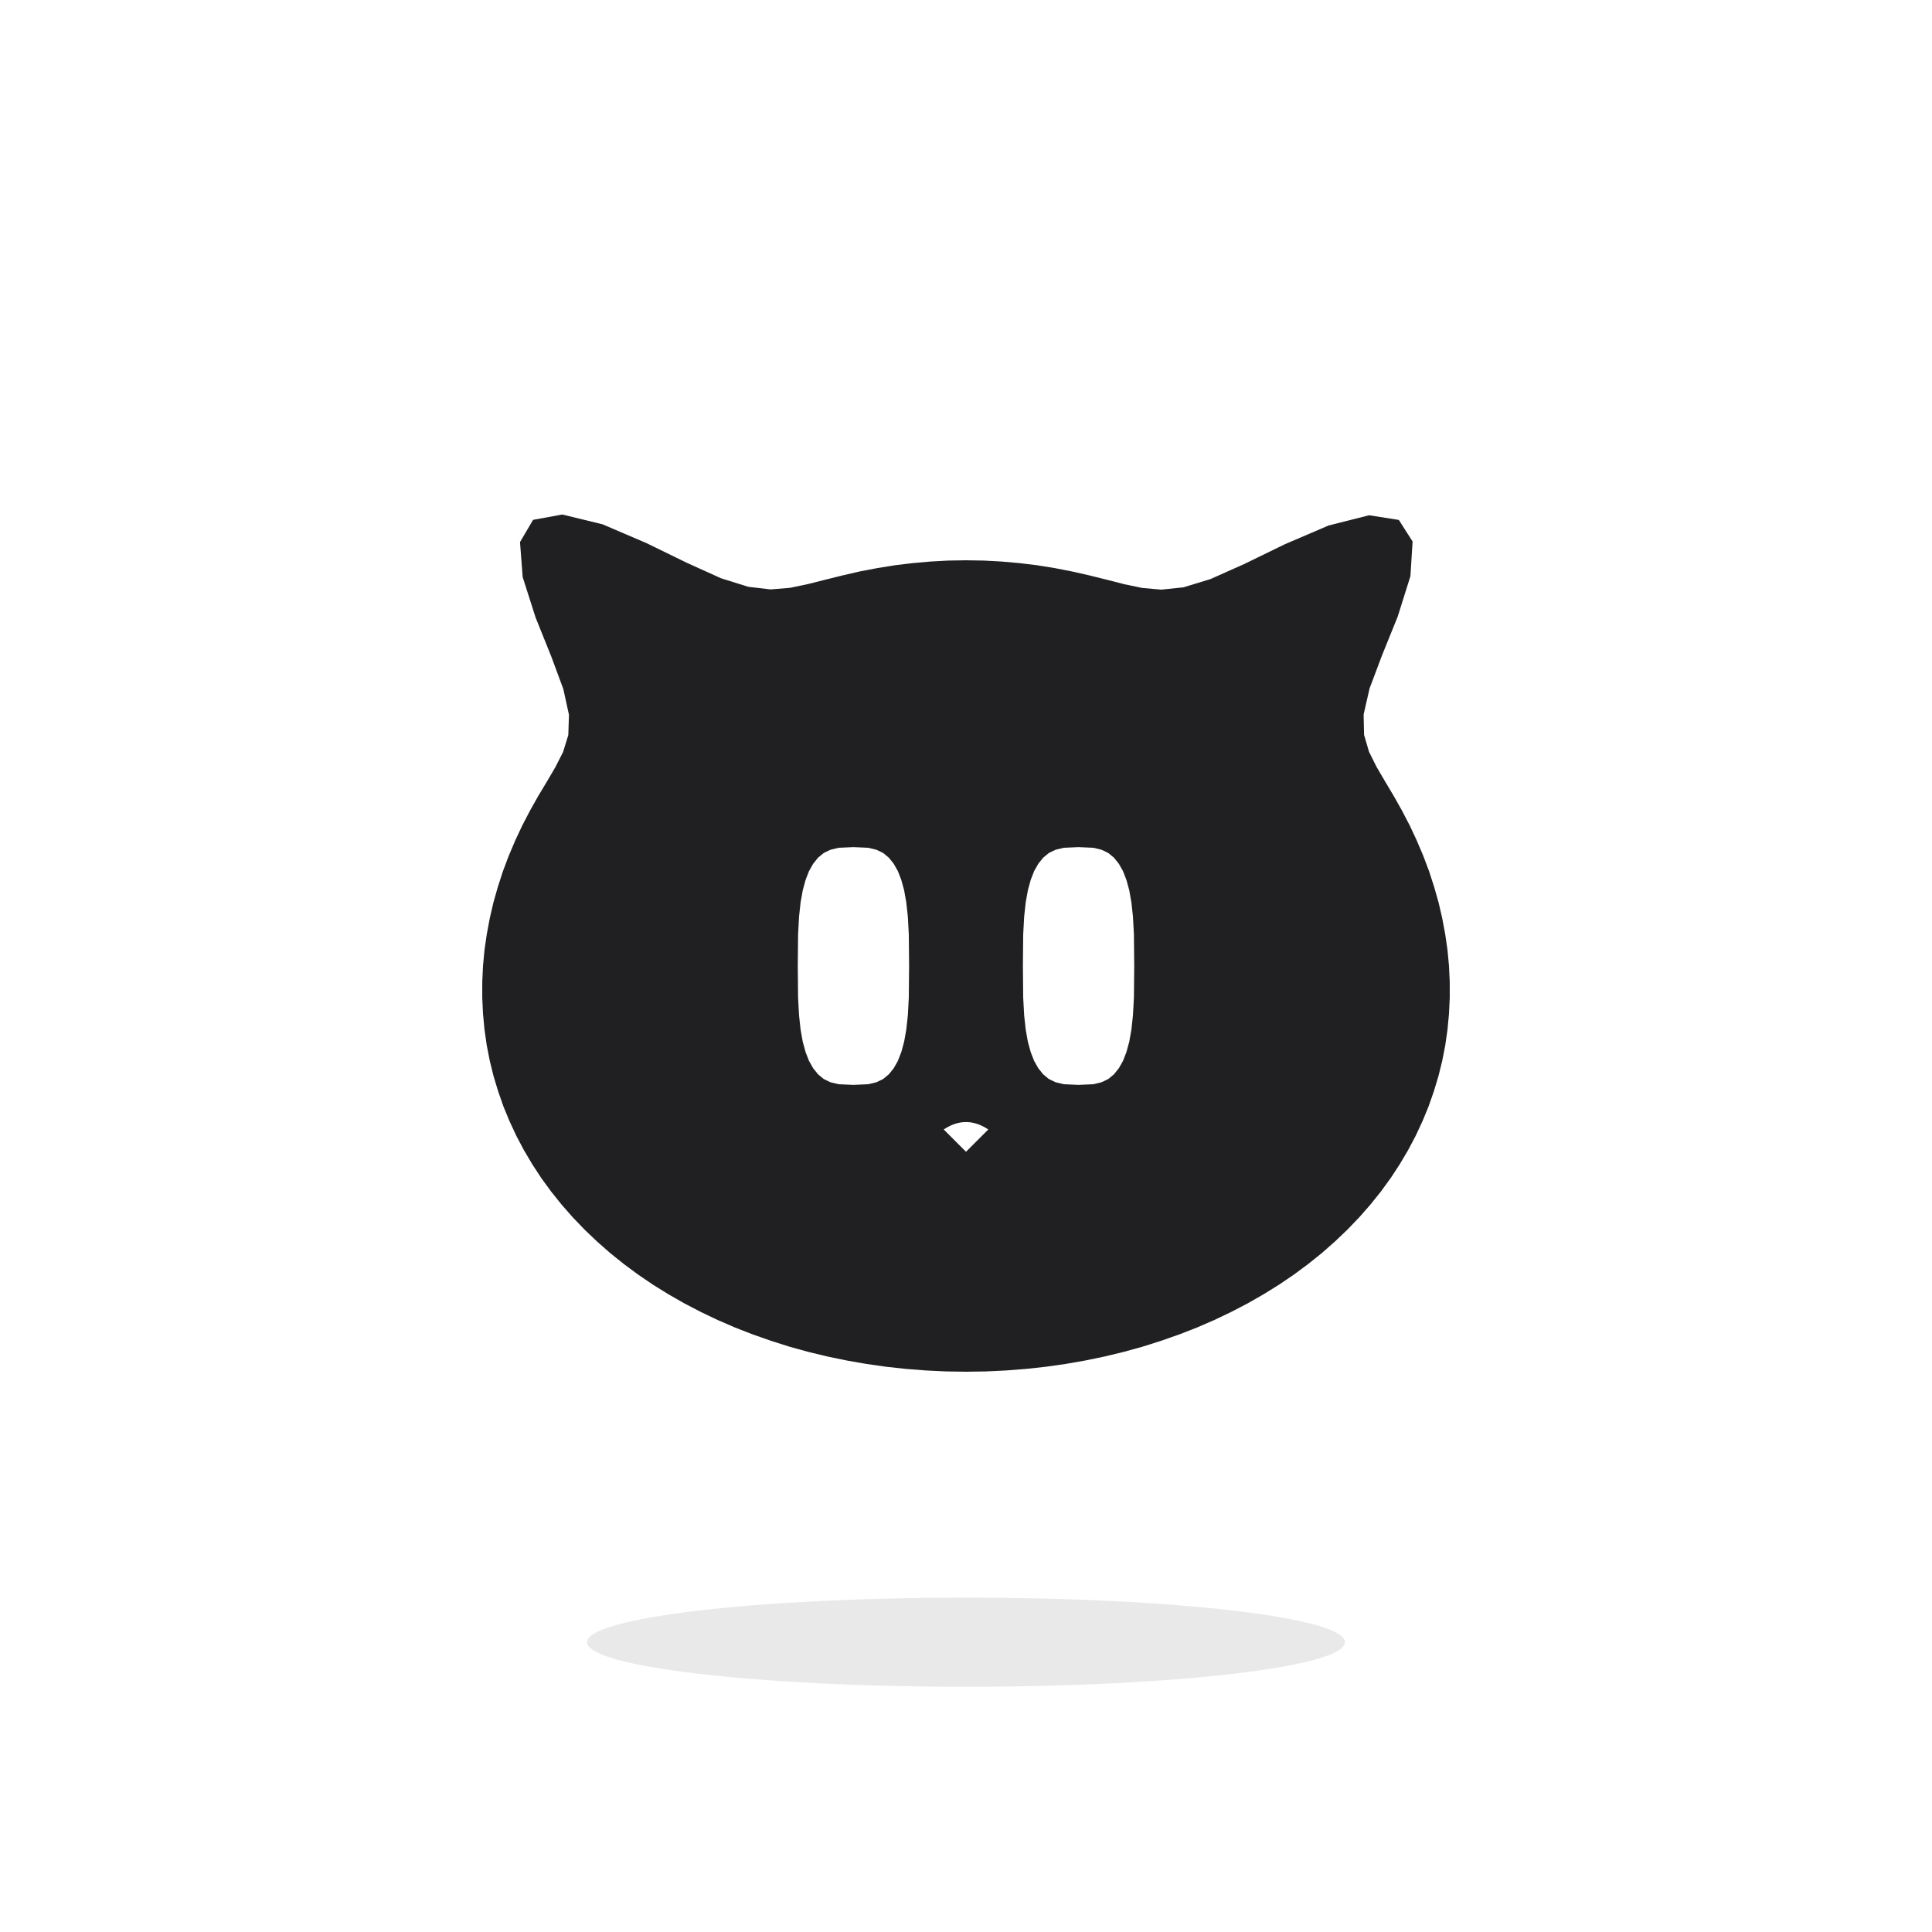
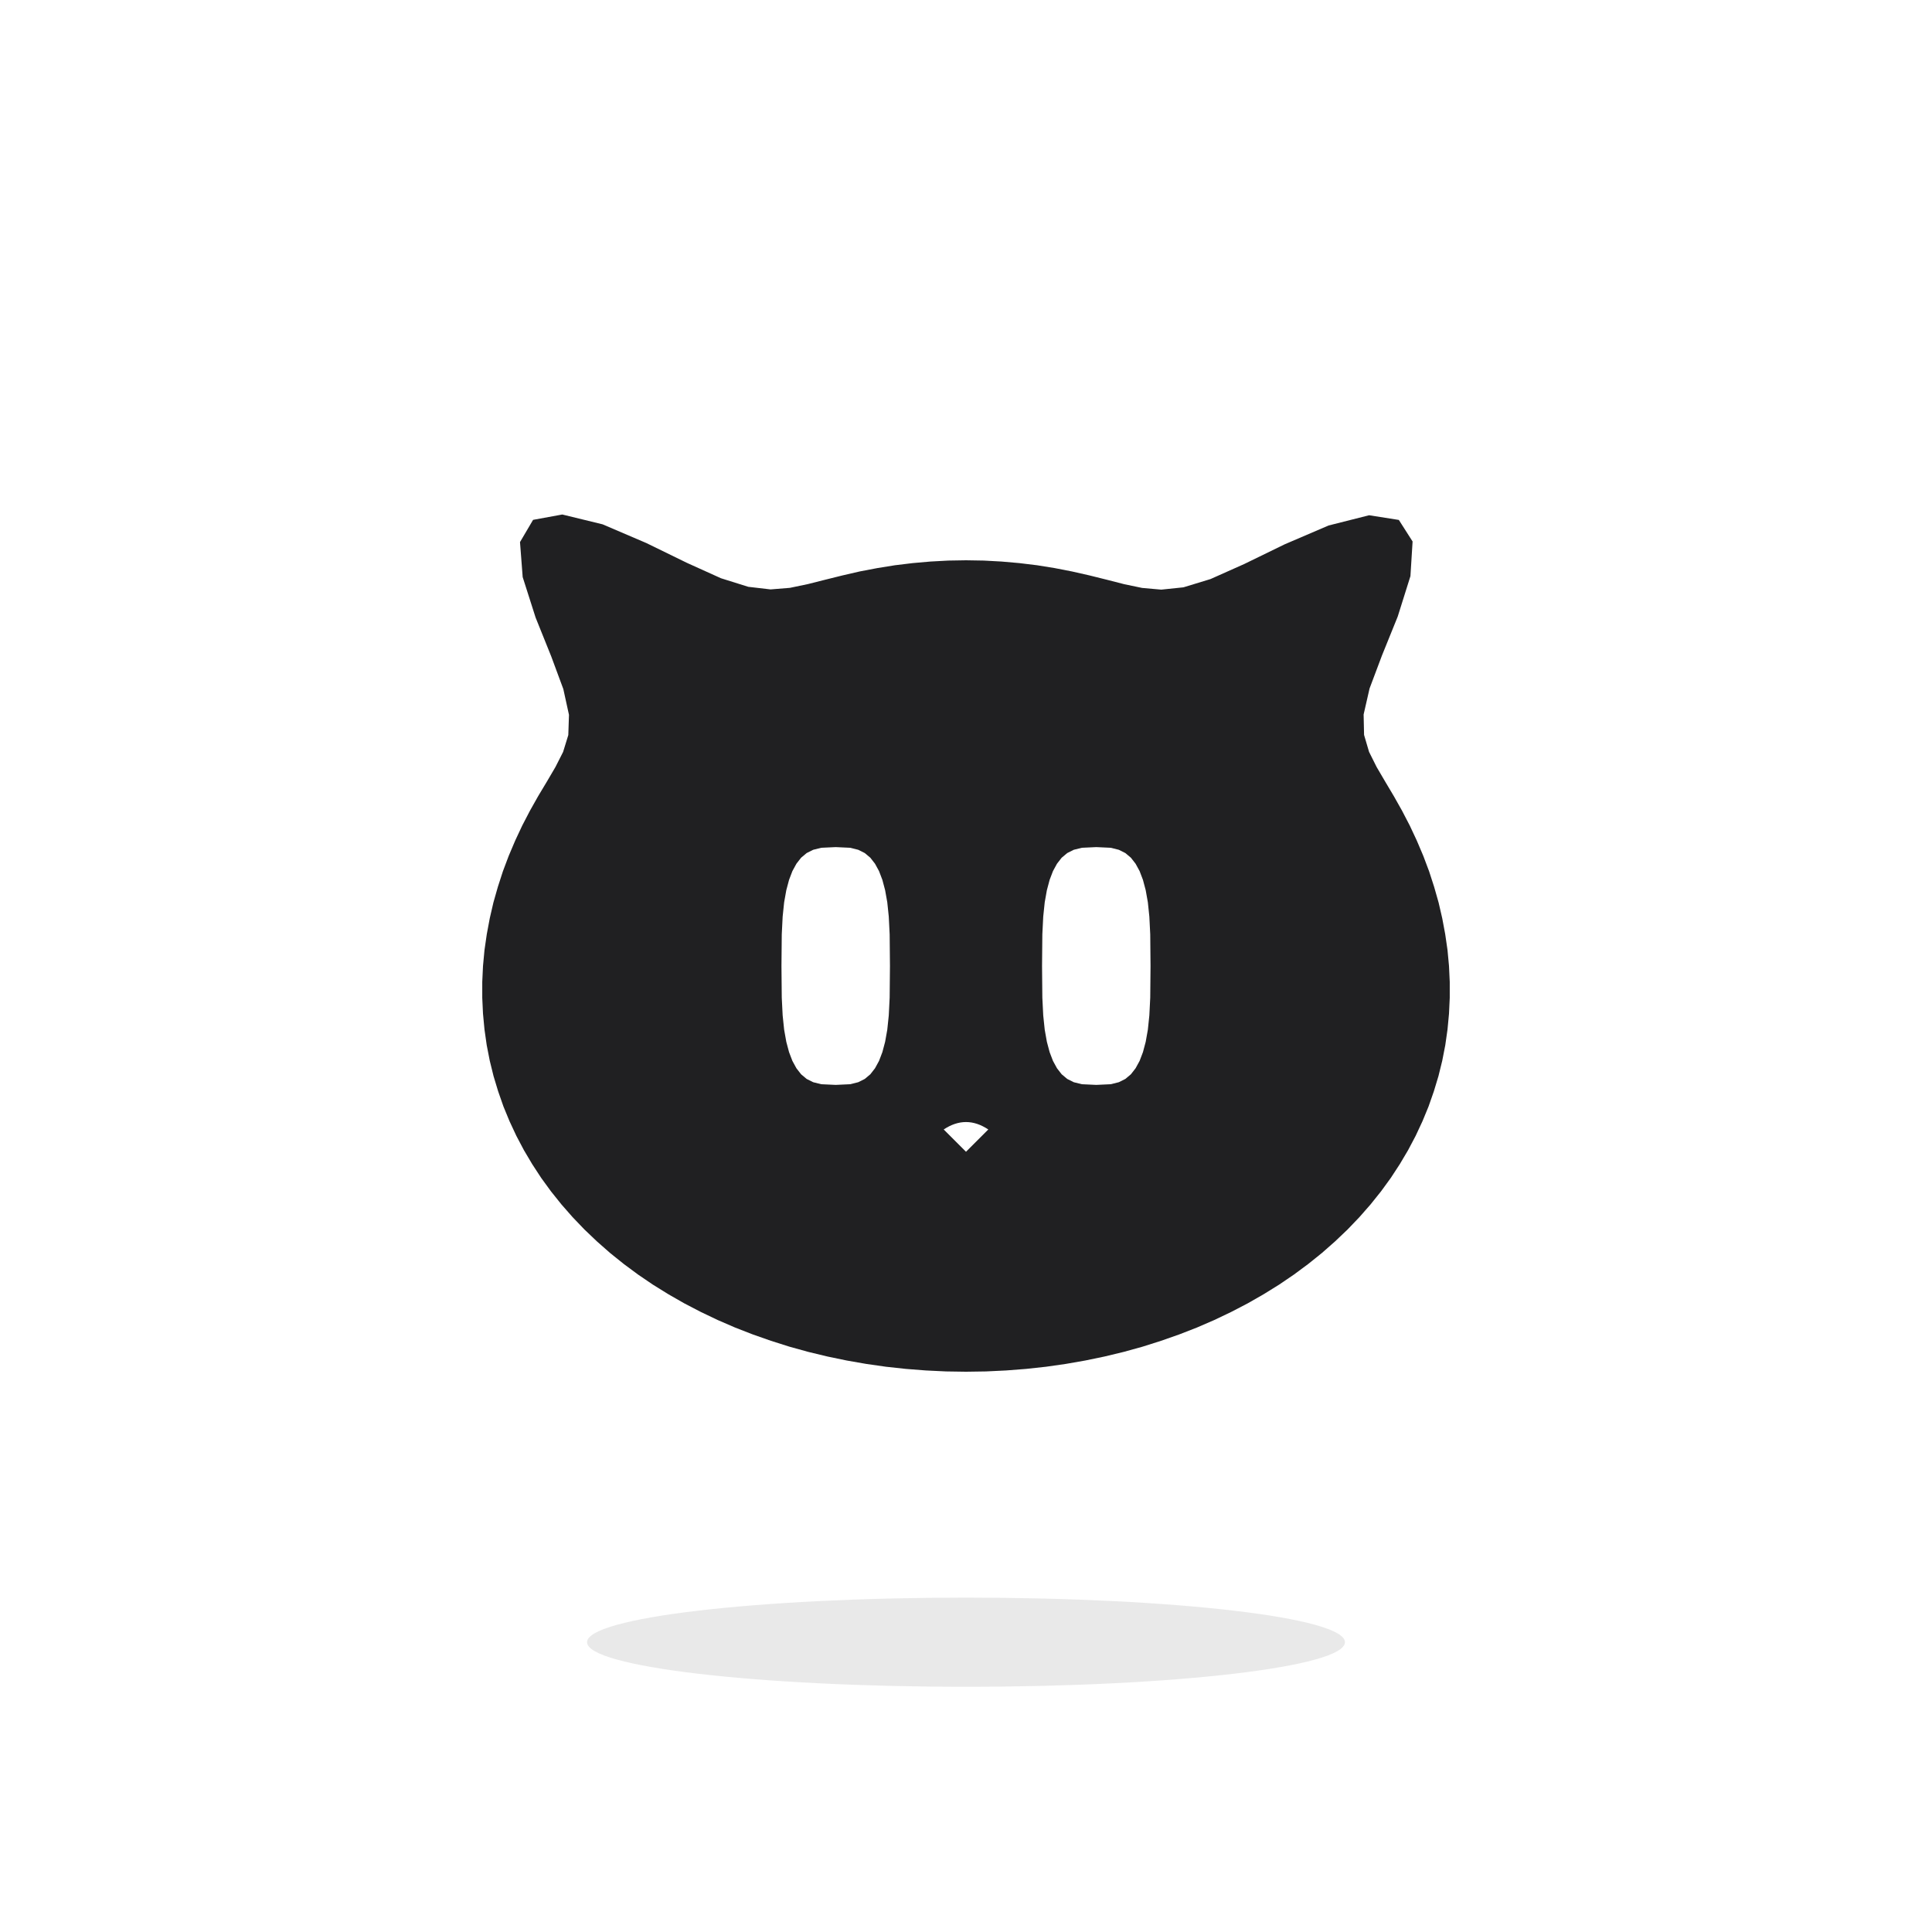
<svg xmlns="http://www.w3.org/2000/svg" viewBox="-120 -130 240 260" role="img" aria-label="连续形变猫头" width="512" height="512" style="fill: rgb(0, 0, 0); stroke: none; stroke-width: 1px; stroke-linecap: butt; stroke-linejoin: miter; opacity: 1; display: inline; stop-color: rgb(0, 0, 0); stop-opacity: 1;">
  <defs style="fill: rgb(0, 0, 0); stroke: none; stroke-width: 1px; stroke-linecap: butt; stroke-linejoin: miter; opacity: 1; display: inline; stop-color: rgb(0, 0, 0); stop-opacity: 1;">
    <clipPath id="catFaceClip0" style="fill: rgb(0, 0, 0); stroke: none; stroke-width: 1px; stroke-linecap: butt; stroke-linejoin: miter; opacity: 1; display: inline; stop-color: rgb(0, 0, 0); stop-opacity: 1;">
      <path d="M65.00,0.00L65.10,2.14L65.10,4.28L65.00,6.42L64.80,8.54L64.50,10.65L64.09,12.75L63.58,14.82L62.96,16.87L62.25,18.90L61.43,20.89L60.51,22.86L59.49,24.79L58.37,26.68L57.16,28.53L55.85,30.33L54.44,32.09L52.94,33.80L51.35,35.46L49.67,37.06L47.91,38.61L46.07,40.09L44.14,41.52L42.14,42.88L40.06,44.17L37.91,45.40L35.70,46.55L33.42,47.64L31.09,48.65L28.70,49.58L26.25,50.44L23.76,51.23L21.23,51.93L18.66,52.55L16.06,53.09L13.43,53.55L10.77,53.93L8.10,54.22L5.40,54.43L2.70,54.56L0.00,54.60L-2.70,54.56L-5.40,54.43L-8.10,54.22L-10.77,53.93L-13.43,53.55L-16.06,53.09L-18.66,52.55L-21.23,51.93L-23.76,51.23L-26.25,50.44L-28.70,49.58L-31.09,48.65L-33.42,47.64L-35.70,46.55L-37.91,45.40L-40.06,44.17L-42.14,42.88L-44.14,41.52L-46.07,40.09L-47.91,38.61L-49.67,37.06L-51.35,35.46L-52.94,33.80L-54.44,32.09L-55.85,30.33L-57.16,28.53L-58.37,26.68L-59.49,24.79L-60.51,22.86L-61.43,20.89L-62.25,18.90L-62.96,16.87L-63.58,14.82L-64.09,12.75L-64.50,10.65L-64.80,8.54L-65.00,6.42L-65.10,4.28L-65.10,2.14L-65.00,0.00L-64.80,-2.14L-64.49,-4.28L-64.09,-6.42L-63.60,-8.54L-63.00,-10.65L-62.32,-12.75L-61.54,-14.82L-60.67,-16.87L-59.72,-18.90L-58.68,-20.90L-57.57,-22.87L-56.40,-24.82L-55.25,-26.78L-54.22,-28.81L-53.52,-31.08L-53.43,-33.80L-54.19,-37.27L-55.82,-41.67L-57.92,-46.89L-59.66,-52.34L-60.02,-57.05L-58.26,-60.04L-54.33,-60.76L-48.91,-59.44L-43.02,-56.92L-37.55,-54.25L-32.97,-52.18L-29.30,-51.03L-26.30,-50.68L-23.70,-50.89L-21.30,-51.39L-18.96,-51.98L-16.63,-52.56L-14.29,-53.10L-11.93,-53.55L-9.57,-53.93L-7.18,-54.22L-4.79,-54.43L-2.40,-54.56L-0.00,-54.60L2.40,-54.56L4.79,-54.43L7.18,-54.22L9.57,-53.93L11.93,-53.55L14.29,-53.09L16.63,-52.56L18.96,-51.98L21.30,-51.38L23.70,-50.88L26.28,-50.65L29.26,-50.96L32.90,-52.07L37.45,-54.10L42.89,-56.75L48.79,-59.28L54.25,-60.66L58.25,-60.03L60.10,-57.13L59.81,-52.47L58.10,-47.03L55.98,-41.79L54.31,-37.35L53.51,-33.85L53.57,-31.10L54.24,-28.82L55.26,-26.78L56.41,-24.82L57.57,-22.87L58.68,-20.90L59.72,-18.90L60.67,-16.87L61.54,-14.82L62.32,-12.75L63.00,-10.65L63.60,-8.54L64.09,-6.42L64.49,-4.28L64.80,-2.14Z" style="fill: rgb(0, 0, 0); stroke: none; stroke-width: 1px; stroke-linecap: butt; stroke-linejoin: miter; opacity: 1; display: inline; stop-color: rgb(0, 0, 0); stop-opacity: 1;" />
    </clipPath>
  </defs>
  <ellipse class="shadow" cy="91" rx="51" ry="6" style="opacity: 0.1; fill: rgb(32, 32, 34); stroke: none; stroke-width: 1px; stroke-linecap: butt; stroke-linejoin: miter; display: inline; stop-color: rgb(0, 0, 0); stop-opacity: 1;" />
  <g class="head" transform="translate(0 0) rotate(0) scale(1 1)" style="fill: rgb(0, 0, 0); stroke: none; stroke-width: 1px; stroke-linecap: butt; stroke-linejoin: miter; opacity: 1; display: inline; stop-color: rgb(0, 0, 0); stop-opacity: 1;">
    <path class="body" d="M65.00,0.00L65.10,2.14L65.10,4.28L65.00,6.42L64.80,8.54L64.50,10.65L64.09,12.75L63.58,14.82L62.96,16.87L62.25,18.90L61.43,20.89L60.51,22.86L59.49,24.79L58.37,26.68L57.16,28.53L55.85,30.33L54.44,32.09L52.94,33.80L51.35,35.46L49.67,37.06L47.91,38.61L46.07,40.09L44.14,41.52L42.14,42.88L40.06,44.17L37.91,45.40L35.70,46.55L33.42,47.64L31.09,48.65L28.70,49.58L26.25,50.44L23.76,51.23L21.23,51.93L18.66,52.55L16.06,53.09L13.43,53.55L10.77,53.93L8.10,54.22L5.40,54.43L2.70,54.56L0.00,54.60L-2.70,54.56L-5.40,54.43L-8.10,54.22L-10.77,53.93L-13.43,53.55L-16.06,53.09L-18.66,52.55L-21.23,51.93L-23.76,51.23L-26.25,50.44L-28.70,49.58L-31.09,48.65L-33.42,47.64L-35.70,46.55L-37.91,45.40L-40.06,44.17L-42.14,42.88L-44.14,41.52L-46.07,40.09L-47.91,38.61L-49.67,37.06L-51.35,35.46L-52.94,33.80L-54.44,32.09L-55.85,30.33L-57.16,28.53L-58.37,26.68L-59.49,24.79L-60.51,22.86L-61.43,20.89L-62.25,18.90L-62.96,16.87L-63.58,14.82L-64.09,12.75L-64.50,10.65L-64.80,8.54L-65.00,6.42L-65.10,4.28L-65.10,2.14L-65.00,0.00L-64.80,-2.14L-64.49,-4.28L-64.09,-6.42L-63.60,-8.54L-63.00,-10.65L-62.32,-12.75L-61.54,-14.82L-60.67,-16.87L-59.72,-18.90L-58.68,-20.90L-57.57,-22.87L-56.40,-24.82L-55.25,-26.78L-54.22,-28.81L-53.52,-31.08L-53.43,-33.80L-54.19,-37.27L-55.82,-41.67L-57.92,-46.89L-59.66,-52.34L-60.02,-57.05L-58.26,-60.04L-54.33,-60.76L-48.91,-59.44L-43.02,-56.92L-37.55,-54.25L-32.97,-52.18L-29.30,-51.03L-26.30,-50.68L-23.70,-50.89L-21.30,-51.39L-18.96,-51.98L-16.63,-52.56L-14.29,-53.10L-11.93,-53.55L-9.57,-53.93L-7.18,-54.22L-4.79,-54.43L-2.40,-54.56L-0.00,-54.60L2.40,-54.56L4.79,-54.43L7.18,-54.22L9.57,-53.93L11.93,-53.55L14.29,-53.09L16.63,-52.56L18.96,-51.98L21.30,-51.38L23.70,-50.88L26.28,-50.65L29.26,-50.96L32.90,-52.07L37.45,-54.10L42.89,-56.75L48.79,-59.28L54.25,-60.66L58.25,-60.03L60.10,-57.13L59.81,-52.47L58.10,-47.03L55.98,-41.79L54.31,-37.35L53.51,-33.85L53.57,-31.10L54.24,-28.82L55.26,-26.78L56.41,-24.82L57.57,-22.87L58.68,-20.90L59.72,-18.90L60.67,-16.87L61.54,-14.82L62.32,-12.75L63.00,-10.65L63.60,-8.54L64.09,-6.42L64.49,-4.28L64.80,-2.14Z" style="fill: rgb(32, 32, 34); stroke: none; stroke-width: 1px; stroke-linecap: butt; stroke-linejoin: miter; opacity: 1; display: inline; stop-color: rgb(0, 0, 0); stop-opacity: 1;" />
    <g class="face" clip-path="url(#catFaceClip0)" style="fill: rgb(0, 0, 0); stroke: none; stroke-width: 1px; stroke-linecap: butt; stroke-linejoin: miter; opacity: 1; display: inline; stop-color: rgb(0, 0, 0); stop-opacity: 1;">
-       <path class="eye left" d="M7.49,0.00L7.45,4.26L7.32,6.65L7.11,8.57L6.82,10.20L6.44,11.59L5.98,12.77L5.42,13.76L4.77,14.57L4.01,15.20L3.11,15.64L1.99,15.91L0.00,16.00L-1.99,15.91L-3.11,15.64L-4.01,15.20L-4.77,14.57L-5.42,13.76L-5.98,12.77L-6.44,11.59L-6.82,10.20L-7.11,8.57L-7.32,6.65L-7.45,4.26L-7.49,0.00L-7.45,-4.26L-7.32,-6.65L-7.11,-8.57L-6.82,-10.20L-6.44,-11.59L-5.98,-12.77L-5.42,-13.76L-4.77,-14.57L-4.01,-15.20L-3.11,-15.64L-1.99,-15.91L-0.00,-16.00L1.99,-15.91L3.11,-15.64L4.01,-15.20L4.77,-14.57L5.42,-13.76L5.98,-12.77L6.44,-11.59L6.82,-10.20L7.11,-8.57L7.32,-6.65L7.45,-4.26Z" transform="translate(-15.14779 0)" style="opacity: 1; fill: rgb(255, 255, 255); stroke: none; stroke-width: 1px; stroke-linecap: butt; stroke-linejoin: miter; display: inline; stop-color: rgb(0, 0, 0); stop-opacity: 1;" />
-       <path class="eye right" d="M7.49,0.00L7.45,4.26L7.32,6.65L7.11,8.57L6.82,10.20L6.44,11.59L5.98,12.77L5.42,13.76L4.77,14.57L4.01,15.20L3.11,15.64L1.99,15.91L0.00,16.00L-1.99,15.91L-3.11,15.64L-4.01,15.20L-4.77,14.57L-5.42,13.76L-5.98,12.77L-6.44,11.59L-6.82,10.20L-7.11,8.57L-7.32,6.65L-7.45,4.26L-7.49,0.00L-7.45,-4.26L-7.32,-6.65L-7.11,-8.57L-6.82,-10.20L-6.44,-11.59L-5.98,-12.77L-5.42,-13.76L-4.77,-14.57L-4.01,-15.20L-3.11,-15.64L-1.99,-15.91L-0.00,-16.00L1.99,-15.91L3.11,-15.64L4.01,-15.20L4.77,-14.57L5.42,-13.76L5.98,-12.77L6.44,-11.59L6.82,-10.20L7.11,-8.57L7.32,-6.65L7.45,-4.26Z" transform="translate(15.14779 0)" style="opacity: 1; fill: rgb(255, 255, 255); stroke: none; stroke-width: 1px; stroke-linecap: butt; stroke-linejoin: miter; display: inline; stop-color: rgb(0, 0, 0); stop-opacity: 1;" />
+       <path class="eye left" d="M7.30,0.00L7.26,4.26L7.14,6.65L6.94,8.57L6.65,10.20L6.28,11.59L5.83,12.77L5.29,13.76L4.66,14.57L3.91,15.20L3.03,15.64L1.94,15.91L0.00,16.00L-1.94,15.91L-3.03,15.64L-3.91,15.20L-4.66,14.57L-5.29,13.76L-5.83,12.77L-6.28,11.59L-6.65,10.20L-6.94,8.57L-7.14,6.65L-7.26,4.26L-7.30,0.00L-7.26,-4.26L-7.14,-6.65L-6.94,-8.57L-6.65,-10.20L-6.28,-11.59L-5.83,-12.77L-5.29,-13.76L-4.66,-14.57L-3.91,-15.20L-3.03,-15.64L-1.94,-15.91L-0.00,-16.00L1.94,-15.91L3.03,-15.64L3.91,-15.20L4.66,-14.57L5.29,-13.76L5.83,-12.77L6.28,-11.59L6.65,-10.20L6.94,-8.57L7.14,-6.65L7.26,-4.26Z" transform="translate(-17.5337 0)" style="opacity: 1; fill: rgb(255, 255, 255); stroke: none; stroke-width: 1px; stroke-linecap: butt; stroke-linejoin: miter; display: inline; stop-color: rgb(0, 0, 0); stop-opacity: 1;" />
+       <path class="eye right" d="M7.30,0.00L7.26,4.26L7.14,6.65L6.94,8.57L6.65,10.20L6.28,11.59L5.83,12.77L5.29,13.76L4.66,14.57L3.91,15.20L3.03,15.64L1.94,15.91L0.00,16.00L-1.94,15.91L-3.03,15.64L-3.91,15.20L-4.66,14.57L-5.29,13.76L-5.83,12.77L-6.28,11.59L-6.65,10.20L-6.94,8.57L-7.14,6.65L-7.26,4.26L-7.30,0.00L-7.26,-4.26L-7.14,-6.65L-6.94,-8.57L-6.65,-10.20L-6.28,-11.59L-5.83,-12.77L-5.29,-13.76L-4.66,-14.57L-3.91,-15.20L-3.03,-15.64L-1.94,-15.91L-0.00,-16.00L1.94,-15.91L3.03,-15.64L3.91,-15.20L4.66,-14.57L5.29,-13.76L5.83,-12.77L6.28,-11.59L6.65,-10.20L6.94,-8.57L7.14,-6.65L7.26,-4.26Z" transform="translate(17.5337 0)" style="opacity: 1; fill: rgb(255, 255, 255); stroke: none; stroke-width: 1px; stroke-linecap: butt; stroke-linejoin: miter; display: inline; stop-color: rgb(0, 0, 0); stop-opacity: 1;" />
      <path class="nose" d="M-3 22 Q0 20 3 22 L0 25Z" transform="translate(0 0)" style="opacity: 1; fill: rgb(255, 255, 255); stroke: none; stroke-width: 1px; stroke-linecap: butt; stroke-linejoin: miter; display: inline; stop-color: rgb(0, 0, 0); stop-opacity: 1;" />
    </g>
  </g>
</svg>
